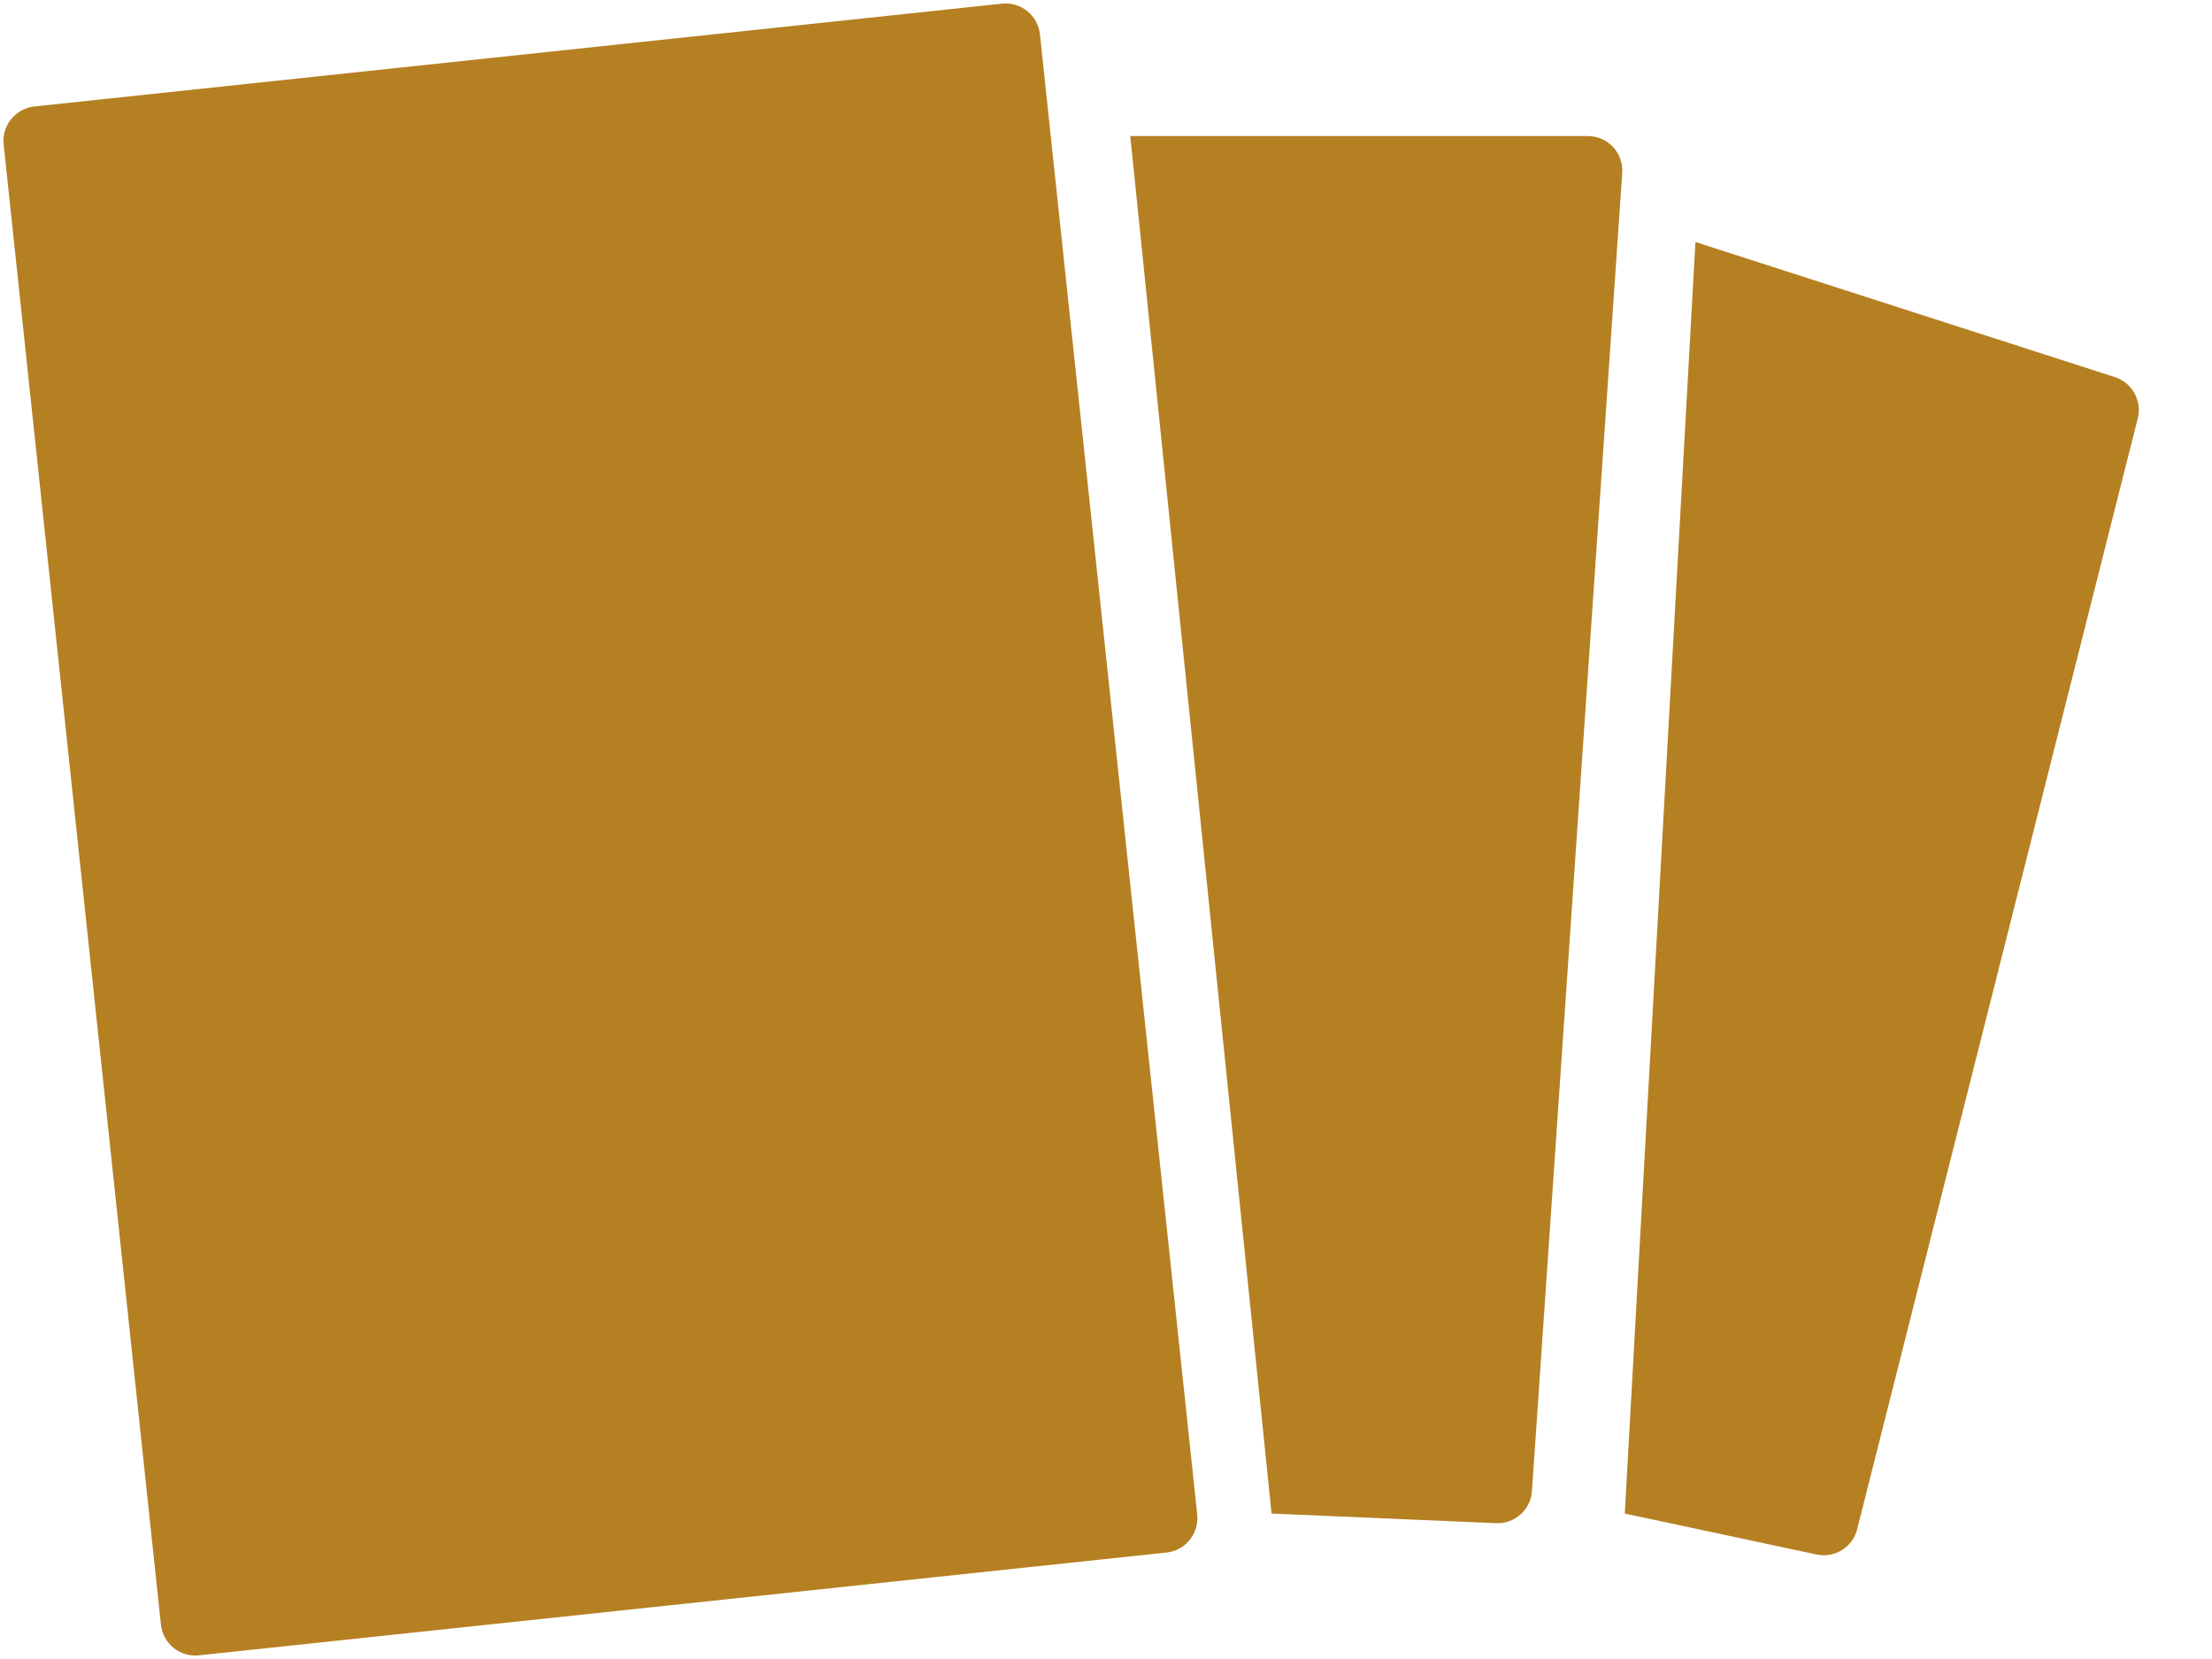
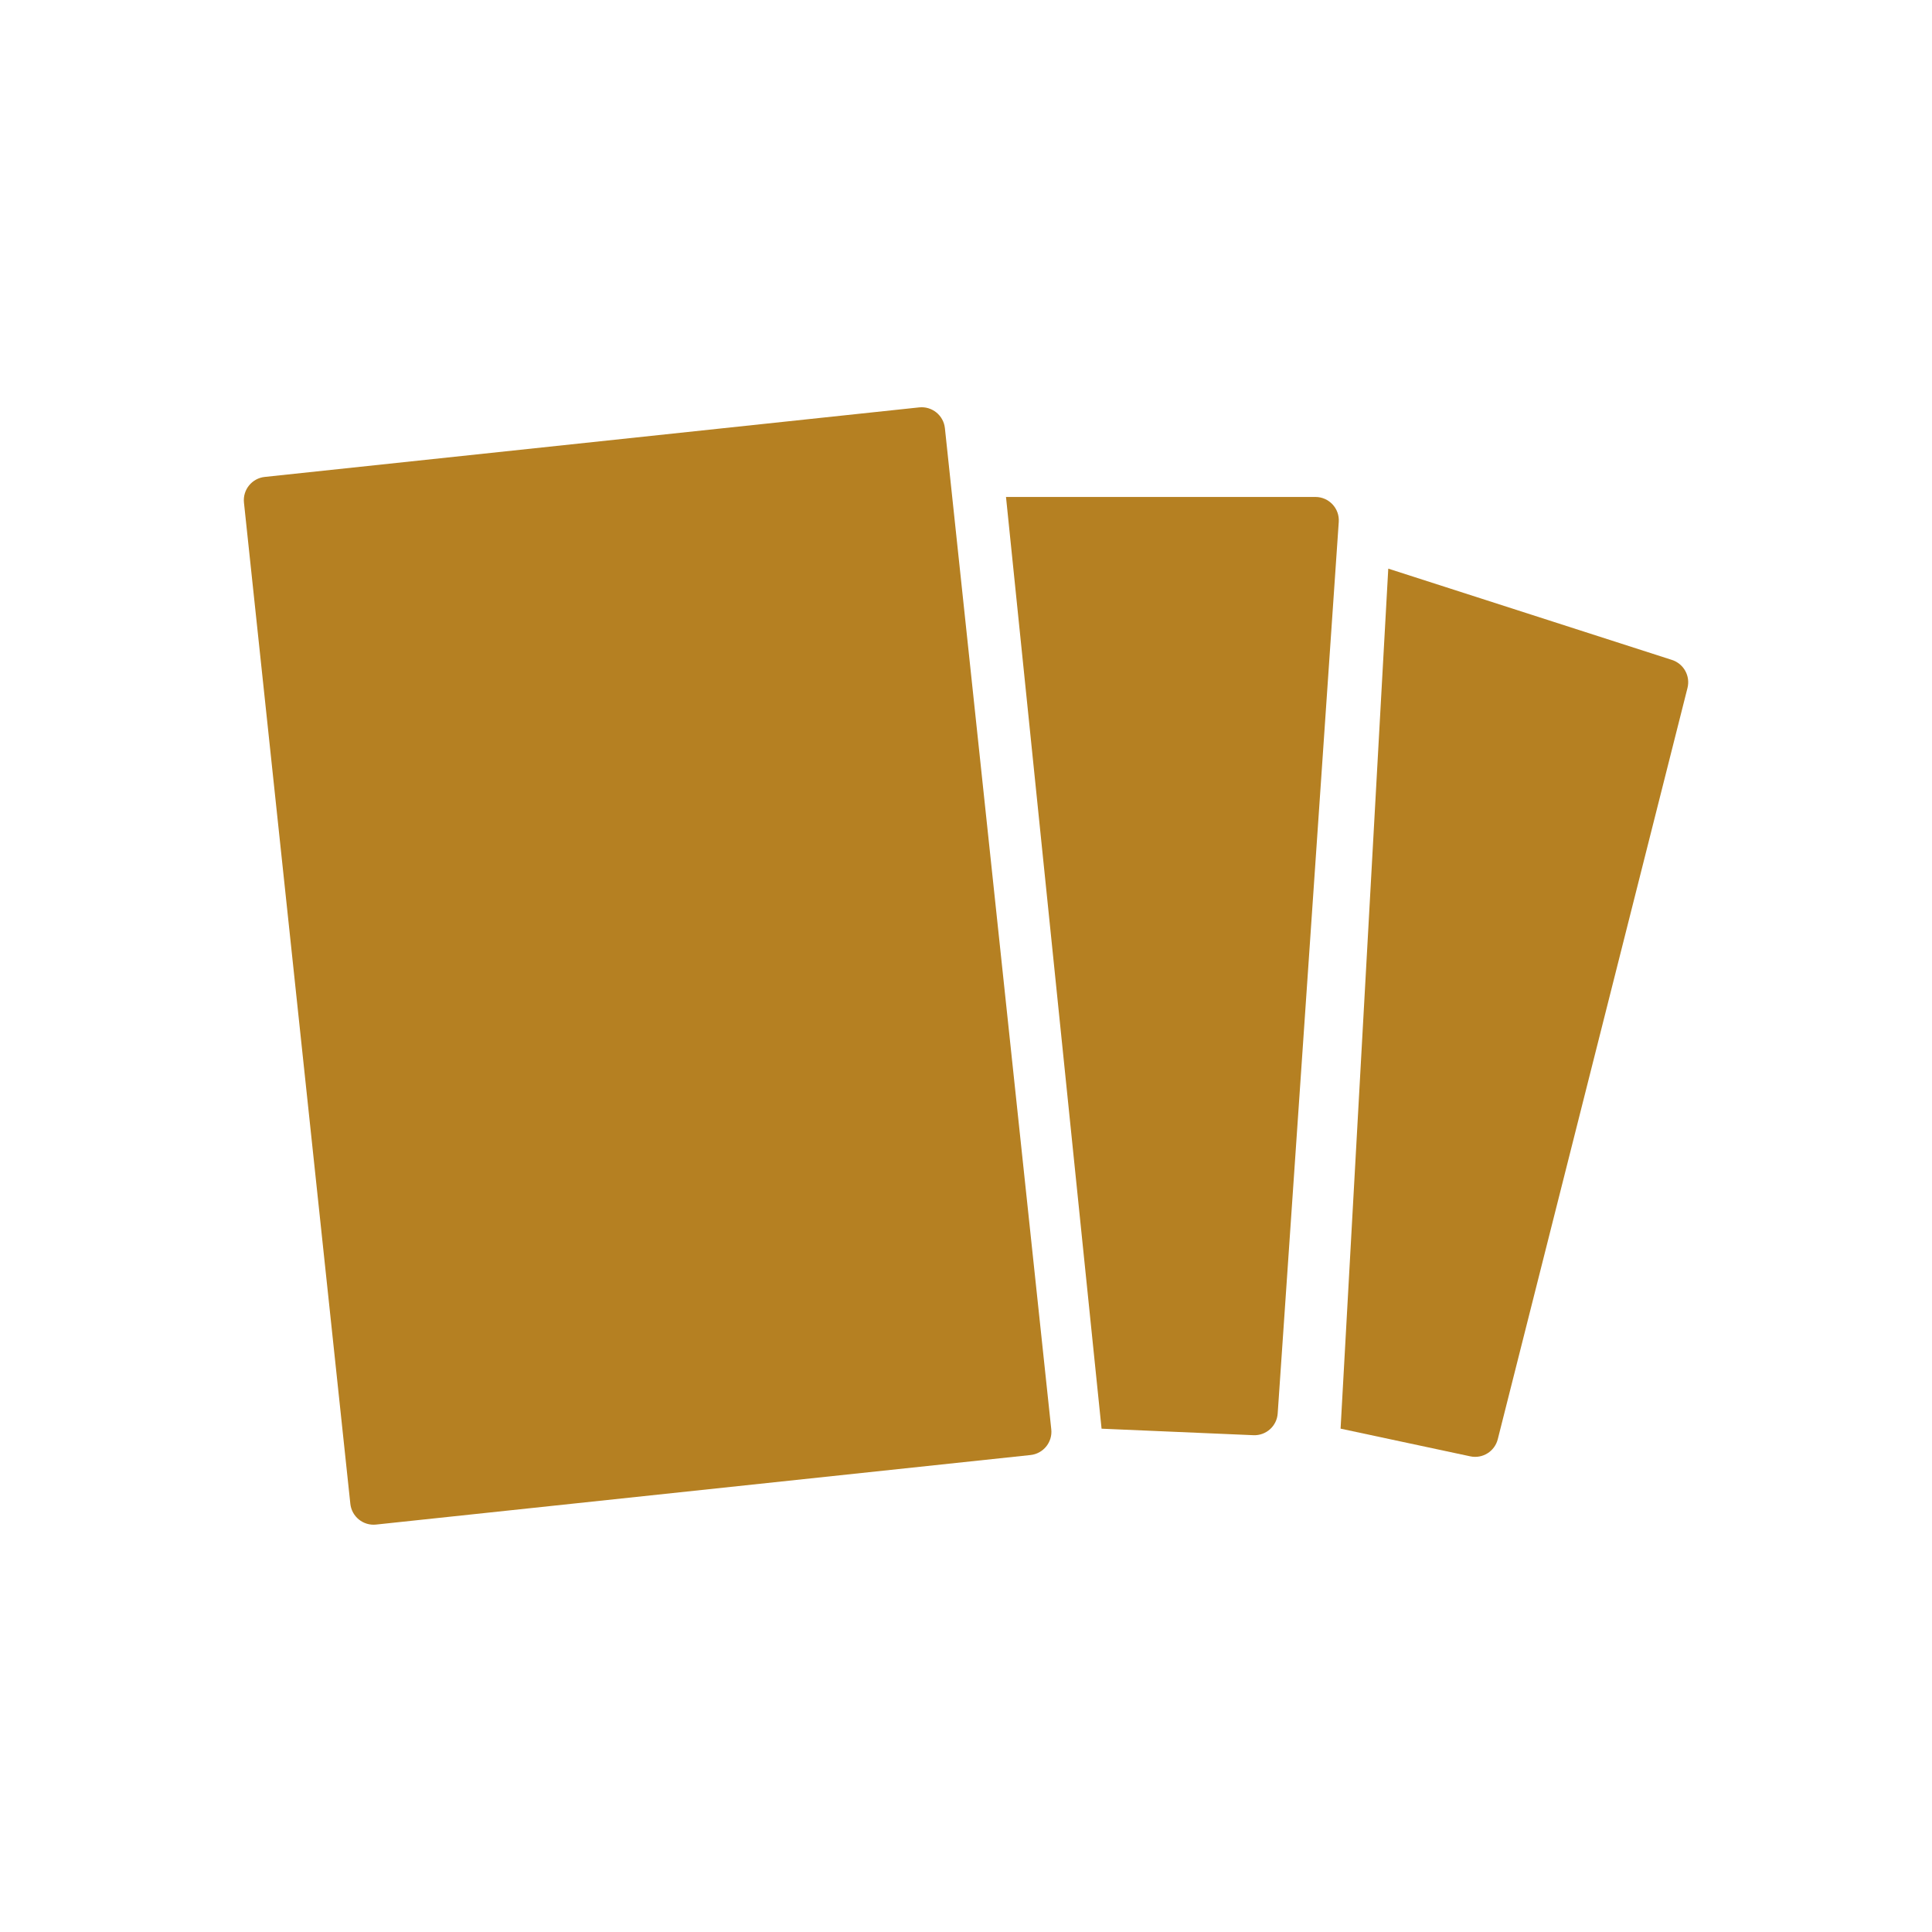
- <svg xmlns="http://www.w3.org/2000/svg" width="32" height="24" viewBox="0 0 32 24" fill="none">
-   <rect y="1.593" width="15.076" height="22.533" rx="0.5" transform="rotate(-6.06524 0 1.59296)" fill="#B58022" />
-   <path d="M24.527 3.501L30.594 5.455C30.845 5.535 30.99 5.797 30.926 6.053L26.867 22.122C26.802 22.383 26.541 22.545 26.278 22.488L23.505 21.896L24.527 3.501Z" fill="#B58022" />
-   <path d="M16.351 1.968L22.969 1.968C23.259 1.968 23.488 2.213 23.468 2.502L22.162 21.57C22.144 21.841 21.913 22.047 21.642 22.035L18.395 21.896L16.351 1.968Z" fill="#B58022" />
+ <svg xmlns="http://www.w3.org/2000/svg" width="40" height="40" fill="none" version="1.1" viewBox="0 0 40 40">
+   <g transform="matrix(.96802 0 0 .96802 5 -7.1045)" fill="#b58022">
+     <rect transform="rotate(-6.0652)" x="-1.859" y="17.494" width="15.076" height="22.533" rx=".5" />
+     <path d="m24.527 19.501 6.068 1.953c0.251 0.081 0.396 0.343 0.332 0.598l-4.058 16.069c-0.066 0.261-0.326 0.423-0.589 0.366l-2.773-0.592z" />
+     <path d="m16.351 17.968h6.618c0.289 0 0.519 0.245 0.499 0.534l-1.306 19.068c-0.018 0.271-0.249 0.477-0.52 0.465l-3.247-0.139z" />
+   </g>
</svg>
